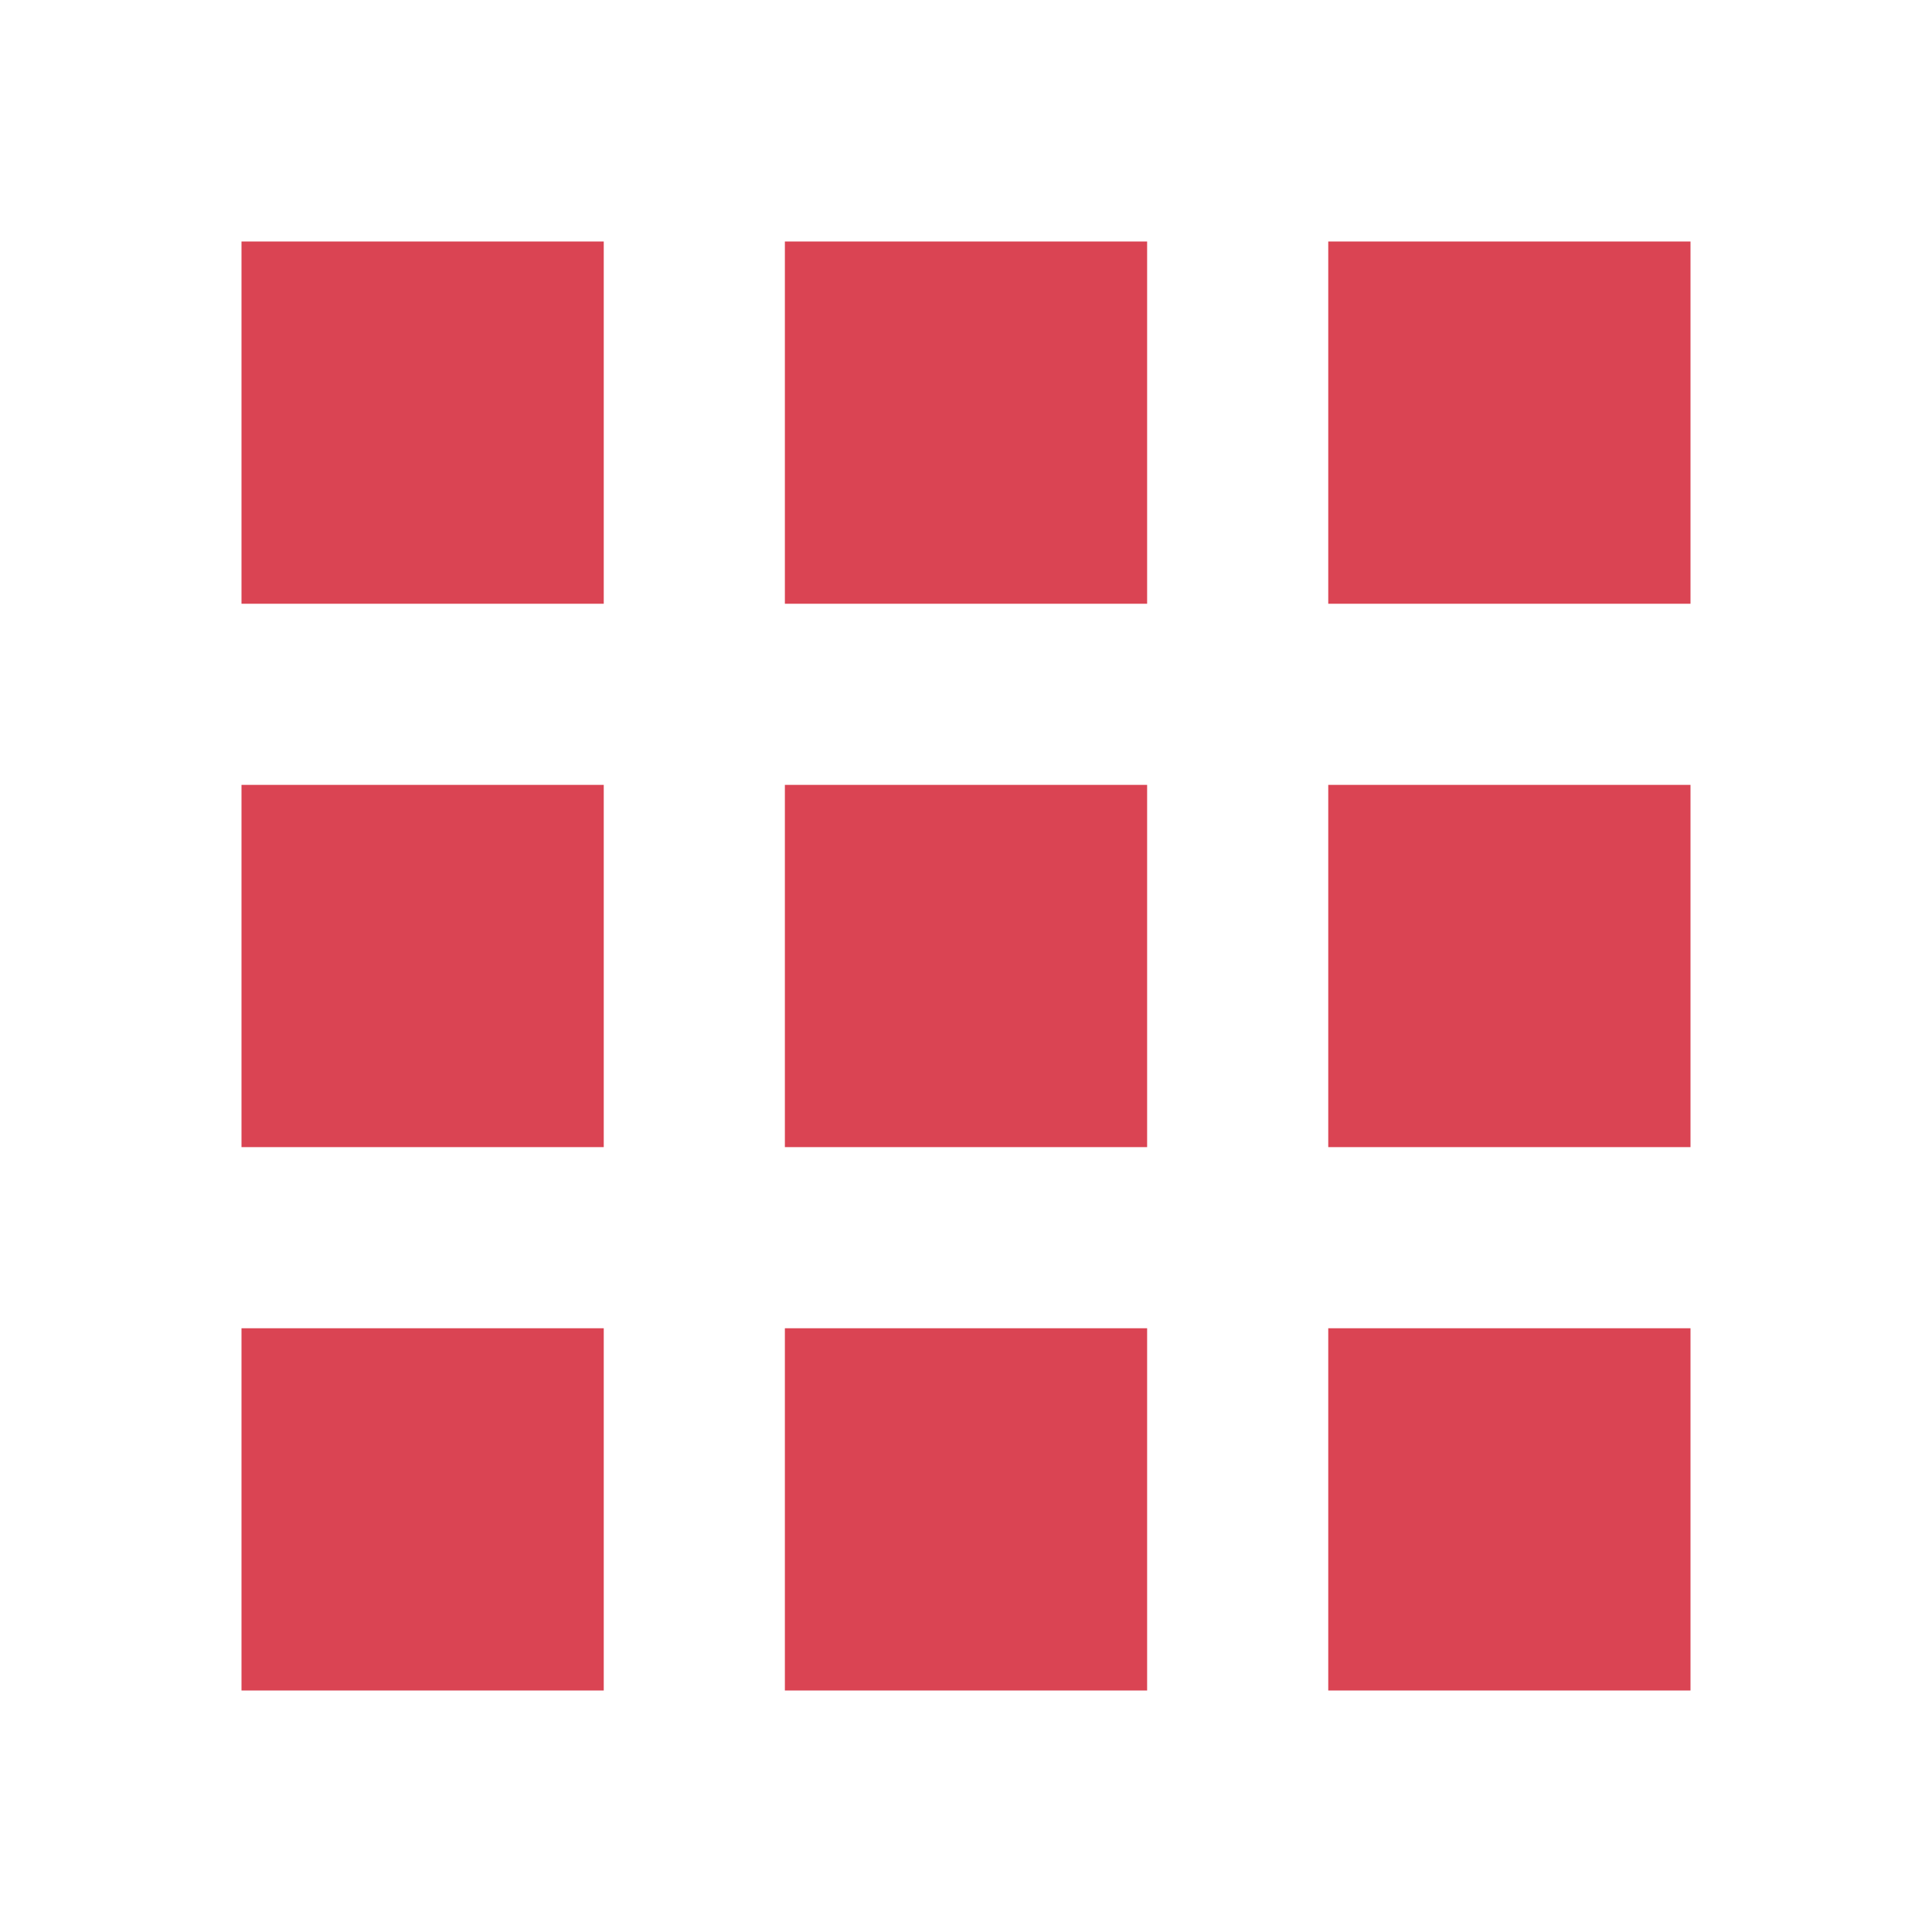
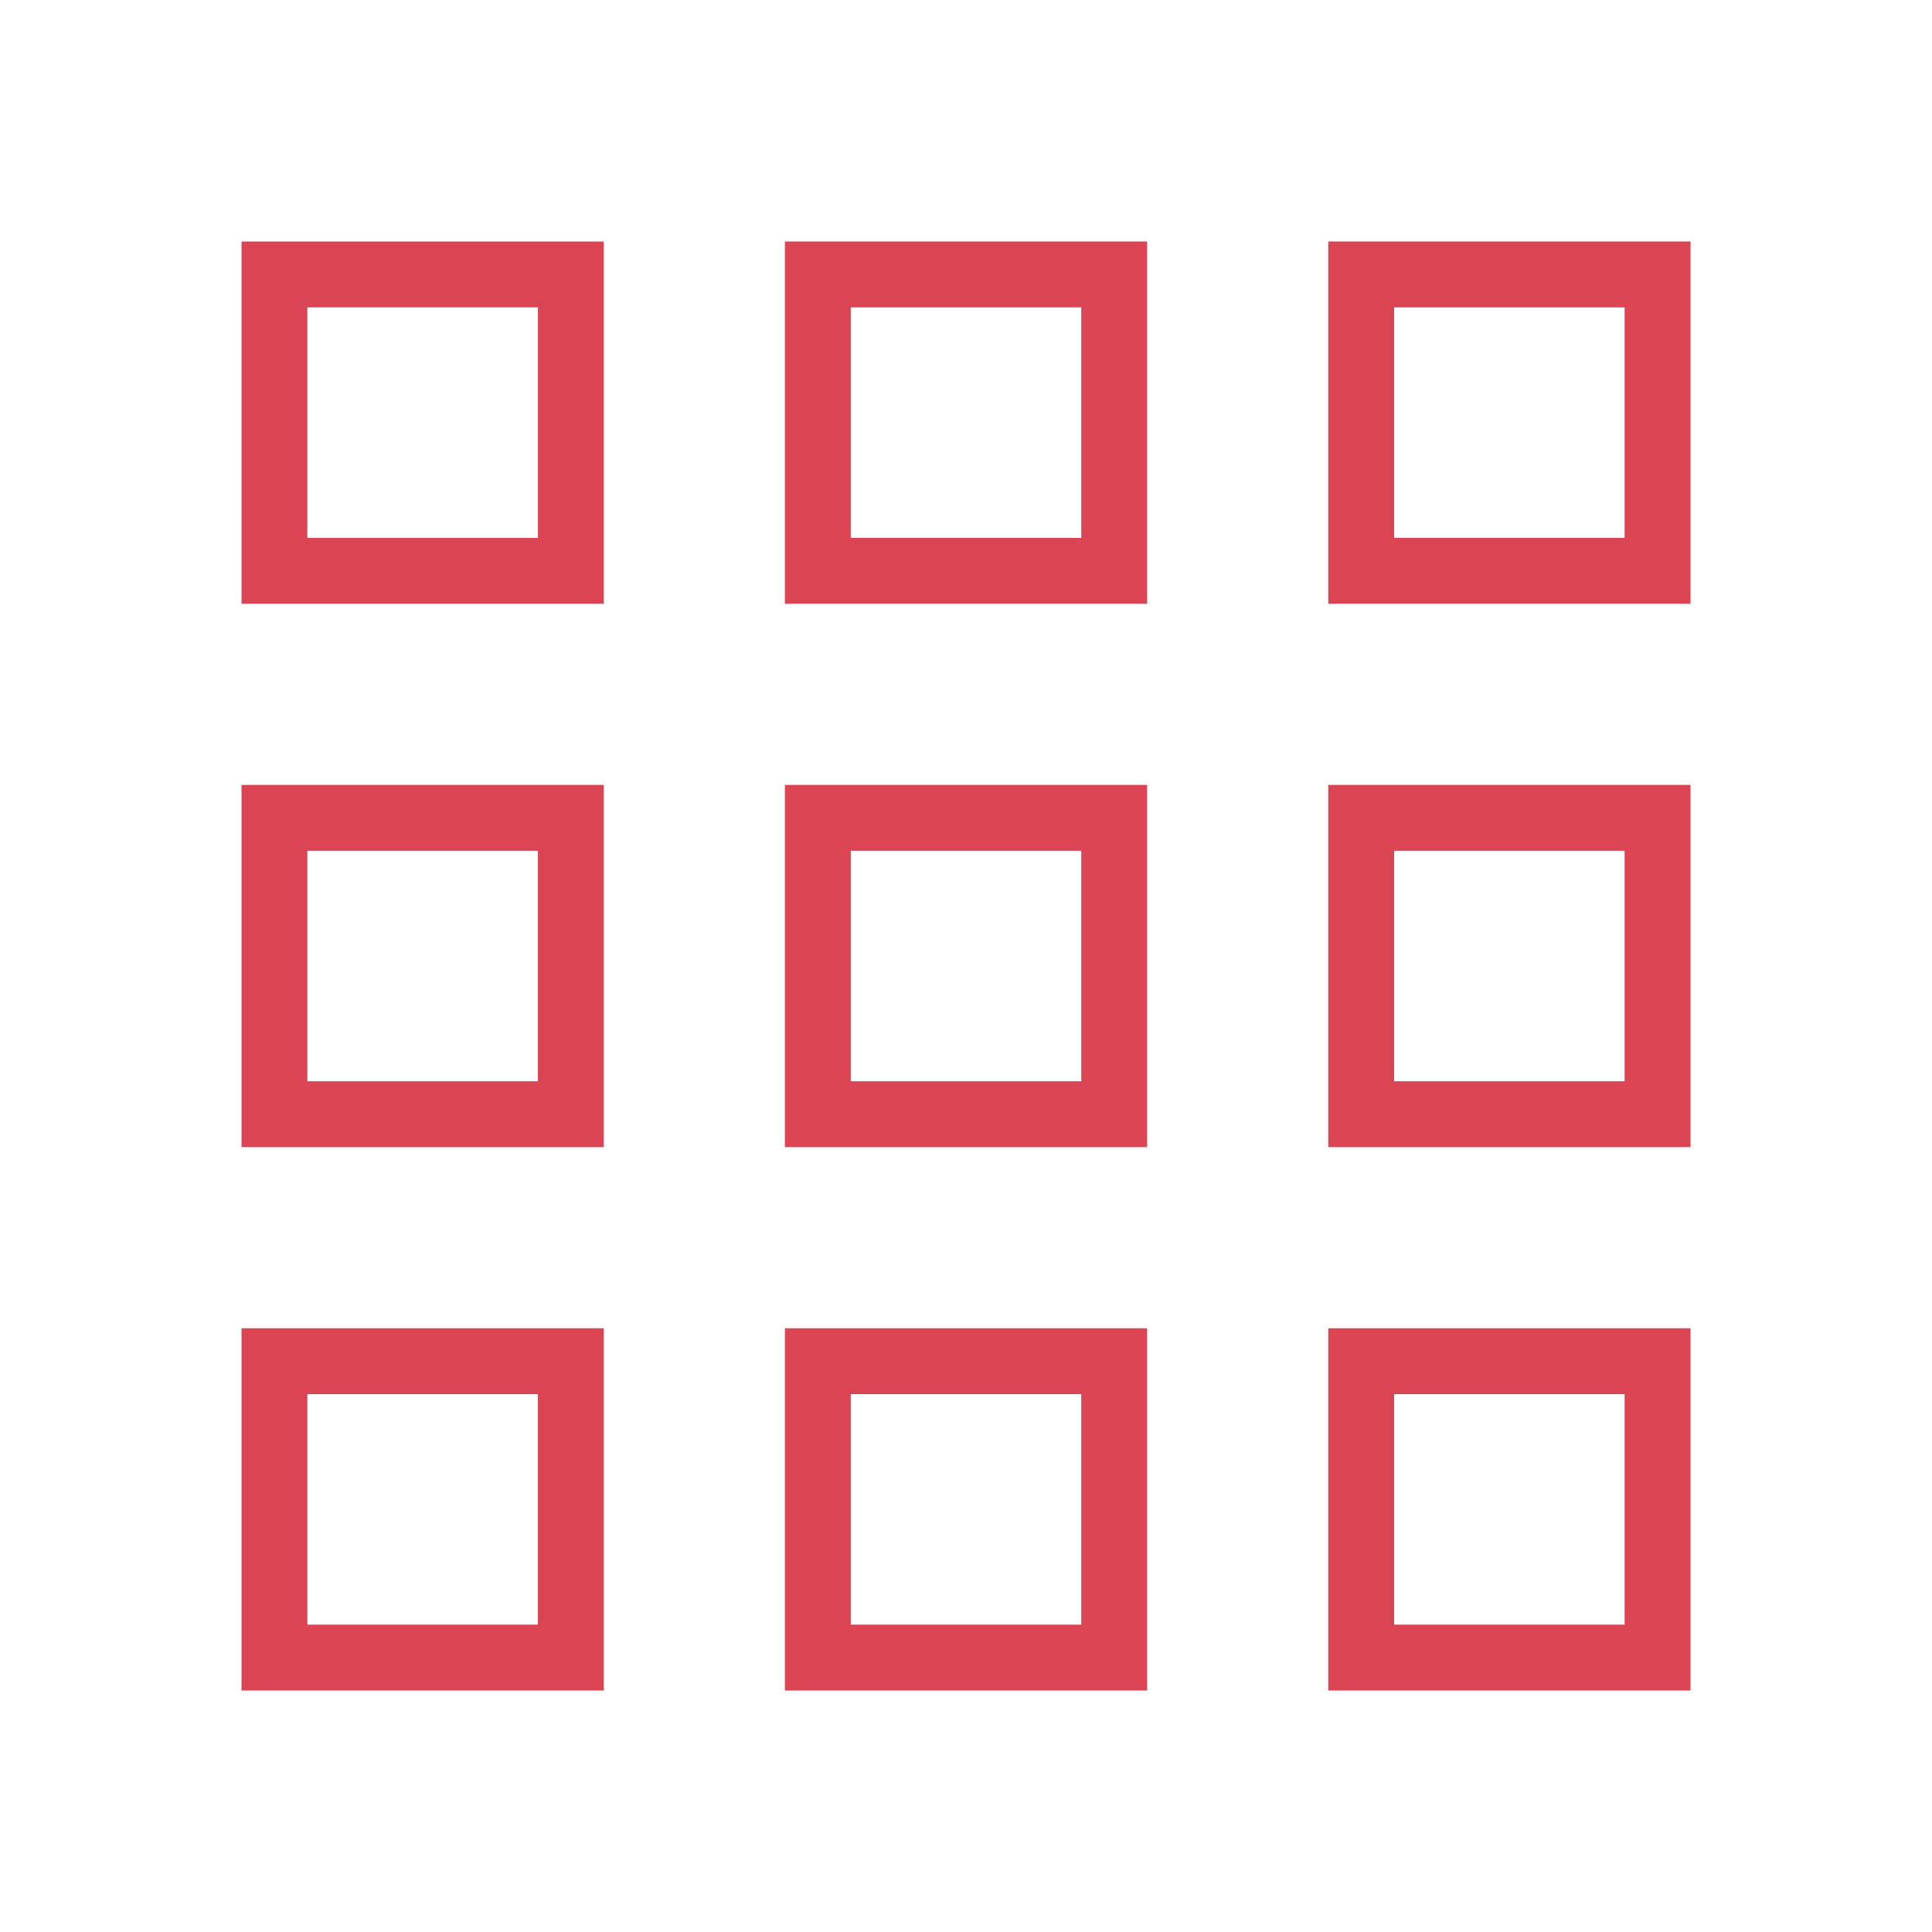
- <svg xmlns="http://www.w3.org/2000/svg" viewBox="0 0 512 512" version="1.1" id="svg260" width="512" height="512">
-   <defs id="defs3051">
-     <style type="text/css" id="current-color-scheme">
-       .ColorScheme-Text {
+ <svg xmlns="http://www.w3.org/2000/svg" width="512" height="512" version="1.1" viewBox="0 0 512 512">
+   <defs>
+     <style id="current-color-scheme" type="text/css">.ColorScheme-Text {
        color:#eff0f1;
-       }
-       </style>
+       }</style>
  </defs>
-   <rect style="fill:#da4453;fill-opacity:1;stroke:none;stroke-width:19.397;stroke-dasharray:58.191, 58.191" id="rect792" width="96" height="96" x="64" y="64" />
-   <rect style="fill:#da4453;fill-opacity:1;stroke:none;stroke-width:19.397;stroke-dasharray:58.191, 58.191" id="rect792-3" width="96" height="96" x="208" y="64" />
-   <rect style="fill:#da4453;fill-opacity:1;stroke:none;stroke-width:19.397;stroke-dasharray:58.191, 58.191" id="rect792-3-6" width="96" height="96" x="352" y="64" />
-   <rect style="fill:#da4453;fill-opacity:1;stroke:none;stroke-width:19.397;stroke-dasharray:58.191, 58.191" id="rect792-7" width="96" height="96" x="64" y="208" />
-   <rect style="fill:#da4453;fill-opacity:1;stroke:none;stroke-width:19.397;stroke-dasharray:58.191, 58.191" id="rect792-3-5" width="96" height="96" x="208" y="208" />
-   <rect style="fill:#da4453;fill-opacity:1;stroke:none;stroke-width:19.397;stroke-dasharray:58.191, 58.191" id="rect792-3-6-3" width="96" height="96" x="352" y="208" />
-   <rect style="fill:#da4453;fill-opacity:1;stroke:none;stroke-width:19.397;stroke-dasharray:58.191, 58.191" id="rect792-7-5" width="96" height="96" x="64" y="352" />
-   <rect style="fill:#da4453;fill-opacity:1;stroke:none;stroke-width:19.397;stroke-dasharray:58.191, 58.191" id="rect792-3-5-6" width="96" height="96" x="208" y="352" />
-   <rect style="fill:#da4453;fill-opacity:1;stroke:none;stroke-width:19.397;stroke-dasharray:58.191, 58.191" id="rect792-3-6-3-2" width="96" height="96" x="352" y="352" />
+   <g fill-opacity="0" stroke="#da4453">
+     <rect x="72.727" y="72.727" width="78.545" height="78.545" stroke-width="17.44" />
+     <g stroke-width="17.454">
+       <rect x="216.73" y="72.727" width="78.545" height="78.545" />
+       <rect x="360.73" y="72.727" width="78.545" height="78.545" />
+       <rect x="72.727" y="216.73" width="78.545" height="78.545" />
+       <rect x="216.73" y="216.73" width="78.545" height="78.545" />
+       <rect x="360.73" y="216.73" width="78.545" height="78.545" />
+       <rect x="72.727" y="360.73" width="78.545" height="78.545" />
+       <rect x="216.73" y="360.73" width="78.545" height="78.545" />
+       <rect x="360.73" y="360.73" width="78.545" height="78.545" />
+     </g>
+   </g>
</svg>
